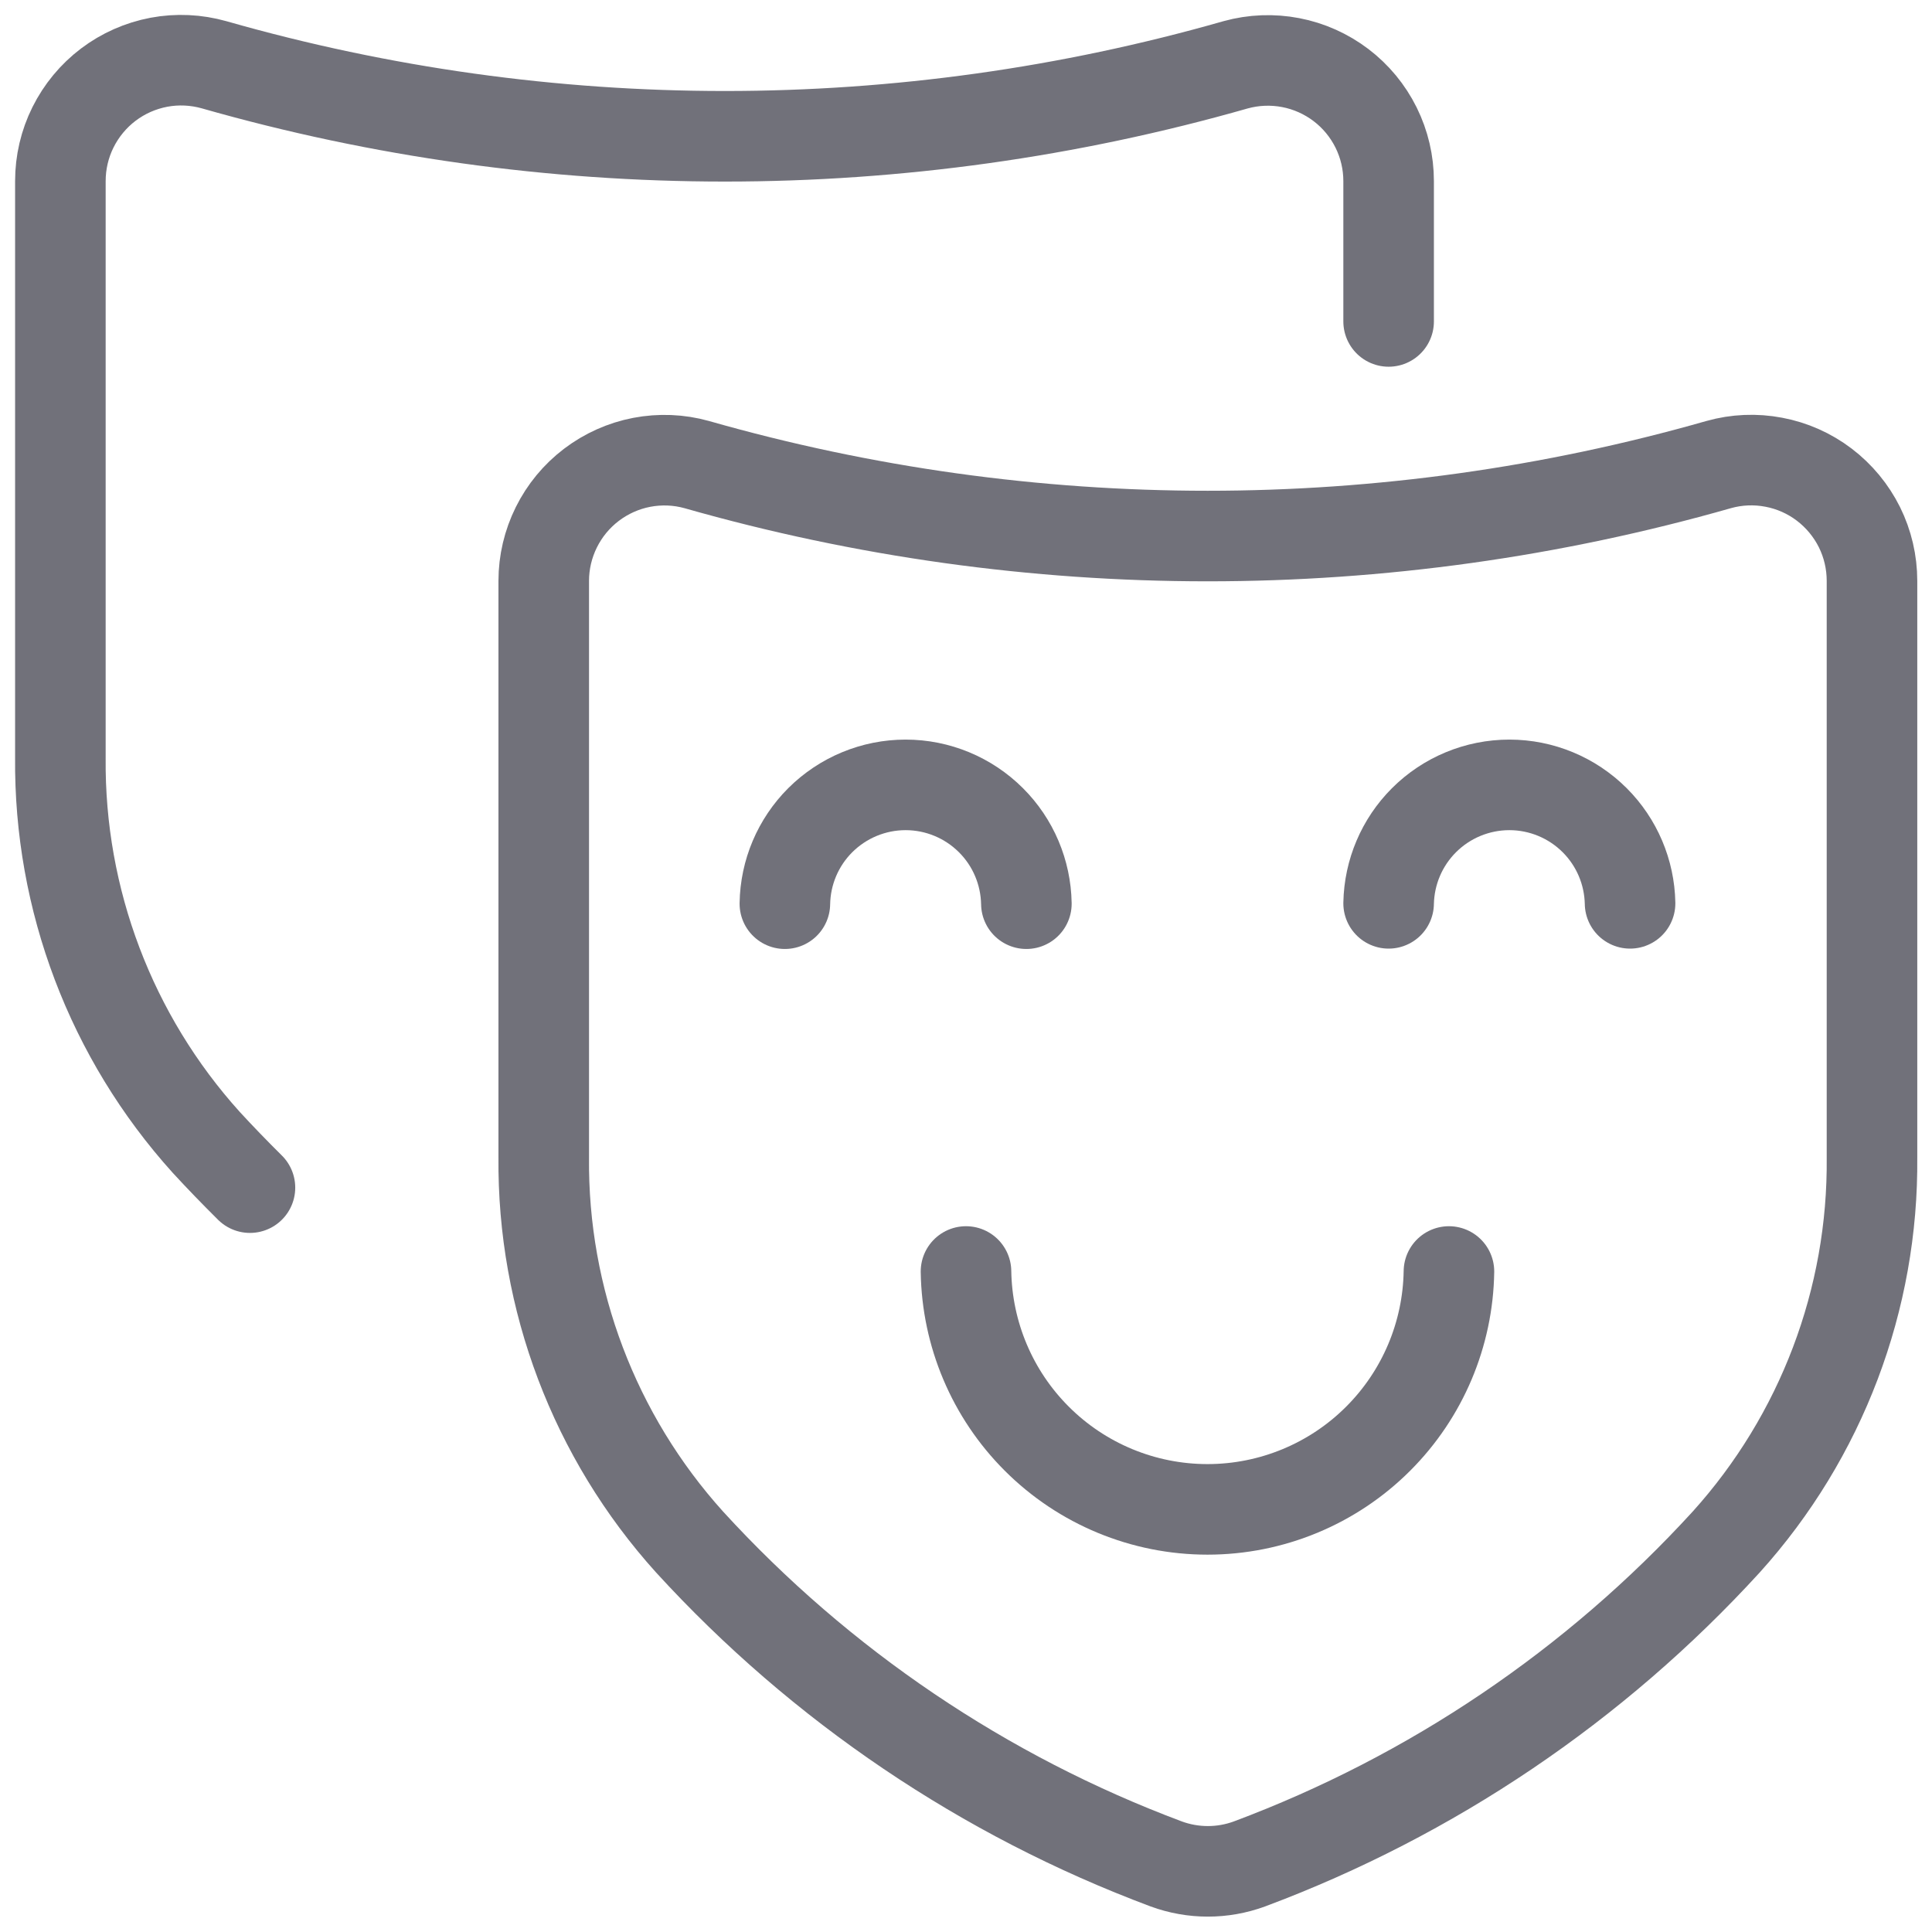
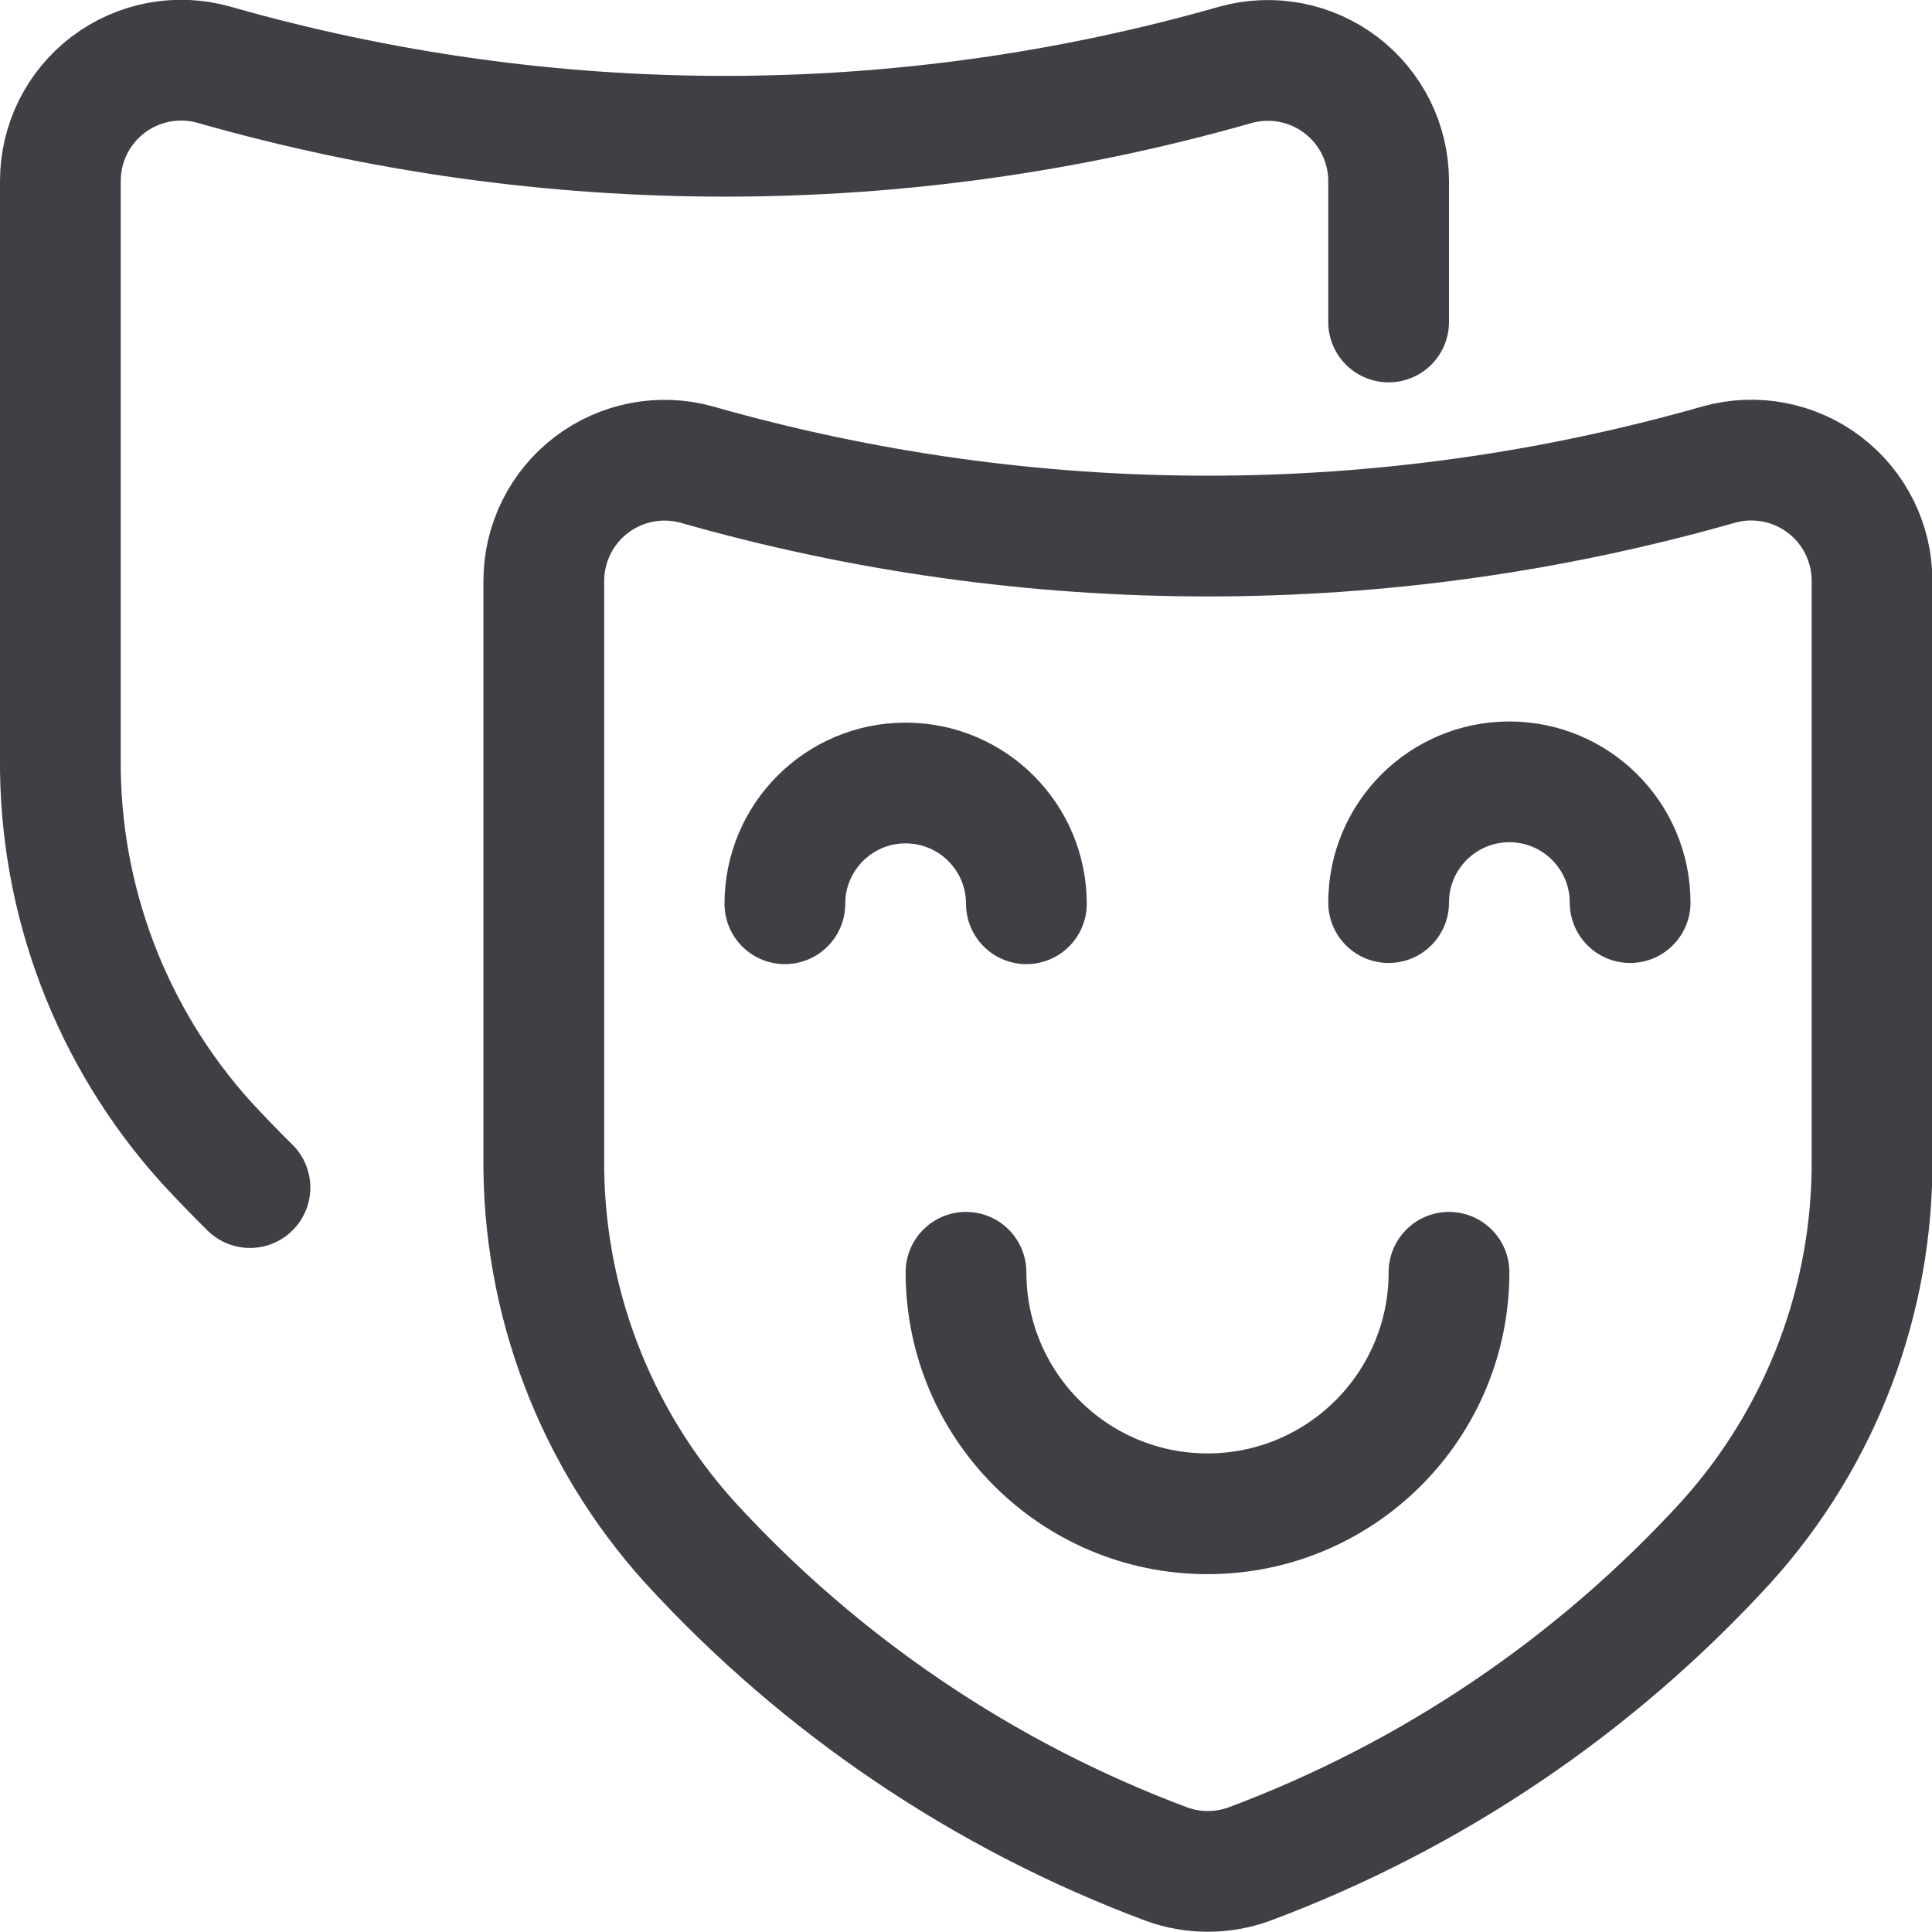
- <svg xmlns="http://www.w3.org/2000/svg" width="32" height="32" viewBox="0 0 32 32" fill="none">
-   <path d="M11.54 7.695C11.243 7.612 10.931 7.6 10.628 7.658C10.326 7.716 10.041 7.844 9.796 8.03C9.55 8.217 9.352 8.457 9.215 8.733C9.078 9.009 9.006 9.313 9.006 9.621V19.169C8.984 21.52 9.846 23.794 11.421 25.54C13.594 27.917 16.3 29.745 19.317 30.873C19.762 31.036 20.25 31.036 20.694 30.873C23.712 29.745 26.418 27.918 28.592 25.54C30.167 23.794 31.029 21.52 31.006 19.169V9.621C31.006 9.312 30.935 9.008 30.798 8.731C30.66 8.455 30.461 8.214 30.215 8.027C29.969 7.84 29.683 7.713 29.38 7.656C29.076 7.598 28.764 7.611 28.466 7.695C22.934 9.273 17.071 9.273 11.54 7.695V7.695Z" stroke="#71717A" stroke-width="1.5" stroke-linecap="round" stroke-linejoin="round" />
-   <path d="M4.14 19.671C3.886 19.419 3.643 19.168 3.415 18.92C1.84 17.174 0.978 14.901 1 12.549V3C1 2.69 1.071 2.385 1.209 2.108C1.347 1.831 1.547 1.589 1.794 1.402C2.041 1.215 2.327 1.089 2.632 1.031C2.936 0.974 3.249 0.989 3.547 1.073C9.077 2.652 14.938 2.652 20.467 1.073C20.764 0.991 21.076 0.979 21.378 1.037C21.681 1.095 21.966 1.223 22.211 1.409C22.456 1.595 22.655 1.836 22.792 2.112C22.929 2.388 23 2.692 23 3V5.324" stroke="#71717A" stroke-width="1.5" stroke-linecap="round" stroke-linejoin="round" />
-   <path d="M16 21.06C16.016 22.099 16.435 23.092 17.171 23.828C17.921 24.579 18.939 25 20 25C21.06 25 22.078 24.579 22.828 23.828C23.564 23.092 23.983 22.099 23.999 21.06" stroke="#71717A" stroke-width="1.5" stroke-linecap="round" stroke-linejoin="round" />
-   <path d="M13 14.968C13.008 14.449 13.218 13.953 13.585 13.586C13.961 13.211 14.469 13 15 13C15.53 13 16.039 13.211 16.414 13.586C16.782 13.953 16.991 14.449 17 14.968" stroke="#71717A" stroke-width="1.5" stroke-linecap="round" stroke-linejoin="round" />
-   <path d="M23 14.962C23.01 14.445 23.219 13.952 23.585 13.586C23.96 13.211 24.469 13 25 13C25.53 13 26.039 13.211 26.414 13.586C26.78 13.952 26.989 14.445 26.999 14.962" stroke="#71717A" stroke-width="1.5" stroke-linecap="round" stroke-linejoin="round" />
+ <svg xmlns="http://www.w3.org/2000/svg" width="32" height="32" fill="none" viewBox="0 0 32 32">
+   <path stroke="#3F3F46" stroke-linecap="round" stroke-linejoin="round" stroke-width="2" d="M11.54 7.695a2 2 0 0 0-2.533 1.927v9.548a9.375 9.375 0 0 0 2.414 6.37 20.375 20.375 0 0 0 7.896 5.334c.445.163.933.163 1.378 0a20.357 20.357 0 0 0 7.897-5.334 9.375 9.375 0 0 0 2.415-6.37V9.622a2 2 0 0 0-2.54-1.927 30.841 30.841 0 0 1-16.927 0v0Z" />
+   <path stroke="#3F3F46" stroke-linecap="round" stroke-linejoin="round" stroke-width="2" d="M4.14 19.67a22.145 22.145 0 0 1-.725-.75A9.374 9.374 0 0 1 1 12.55V3a2 2 0 0 1 2.547-1.927 30.816 30.816 0 0 0 16.92 0A2 2 0 0 1 23 3v2.333M16 21.073a4 4 0 0 0 8 0M13 14.969a2 2 0 0 1 4 0M23 14.95a2 2 0 0 1 4 0" />
</svg>
